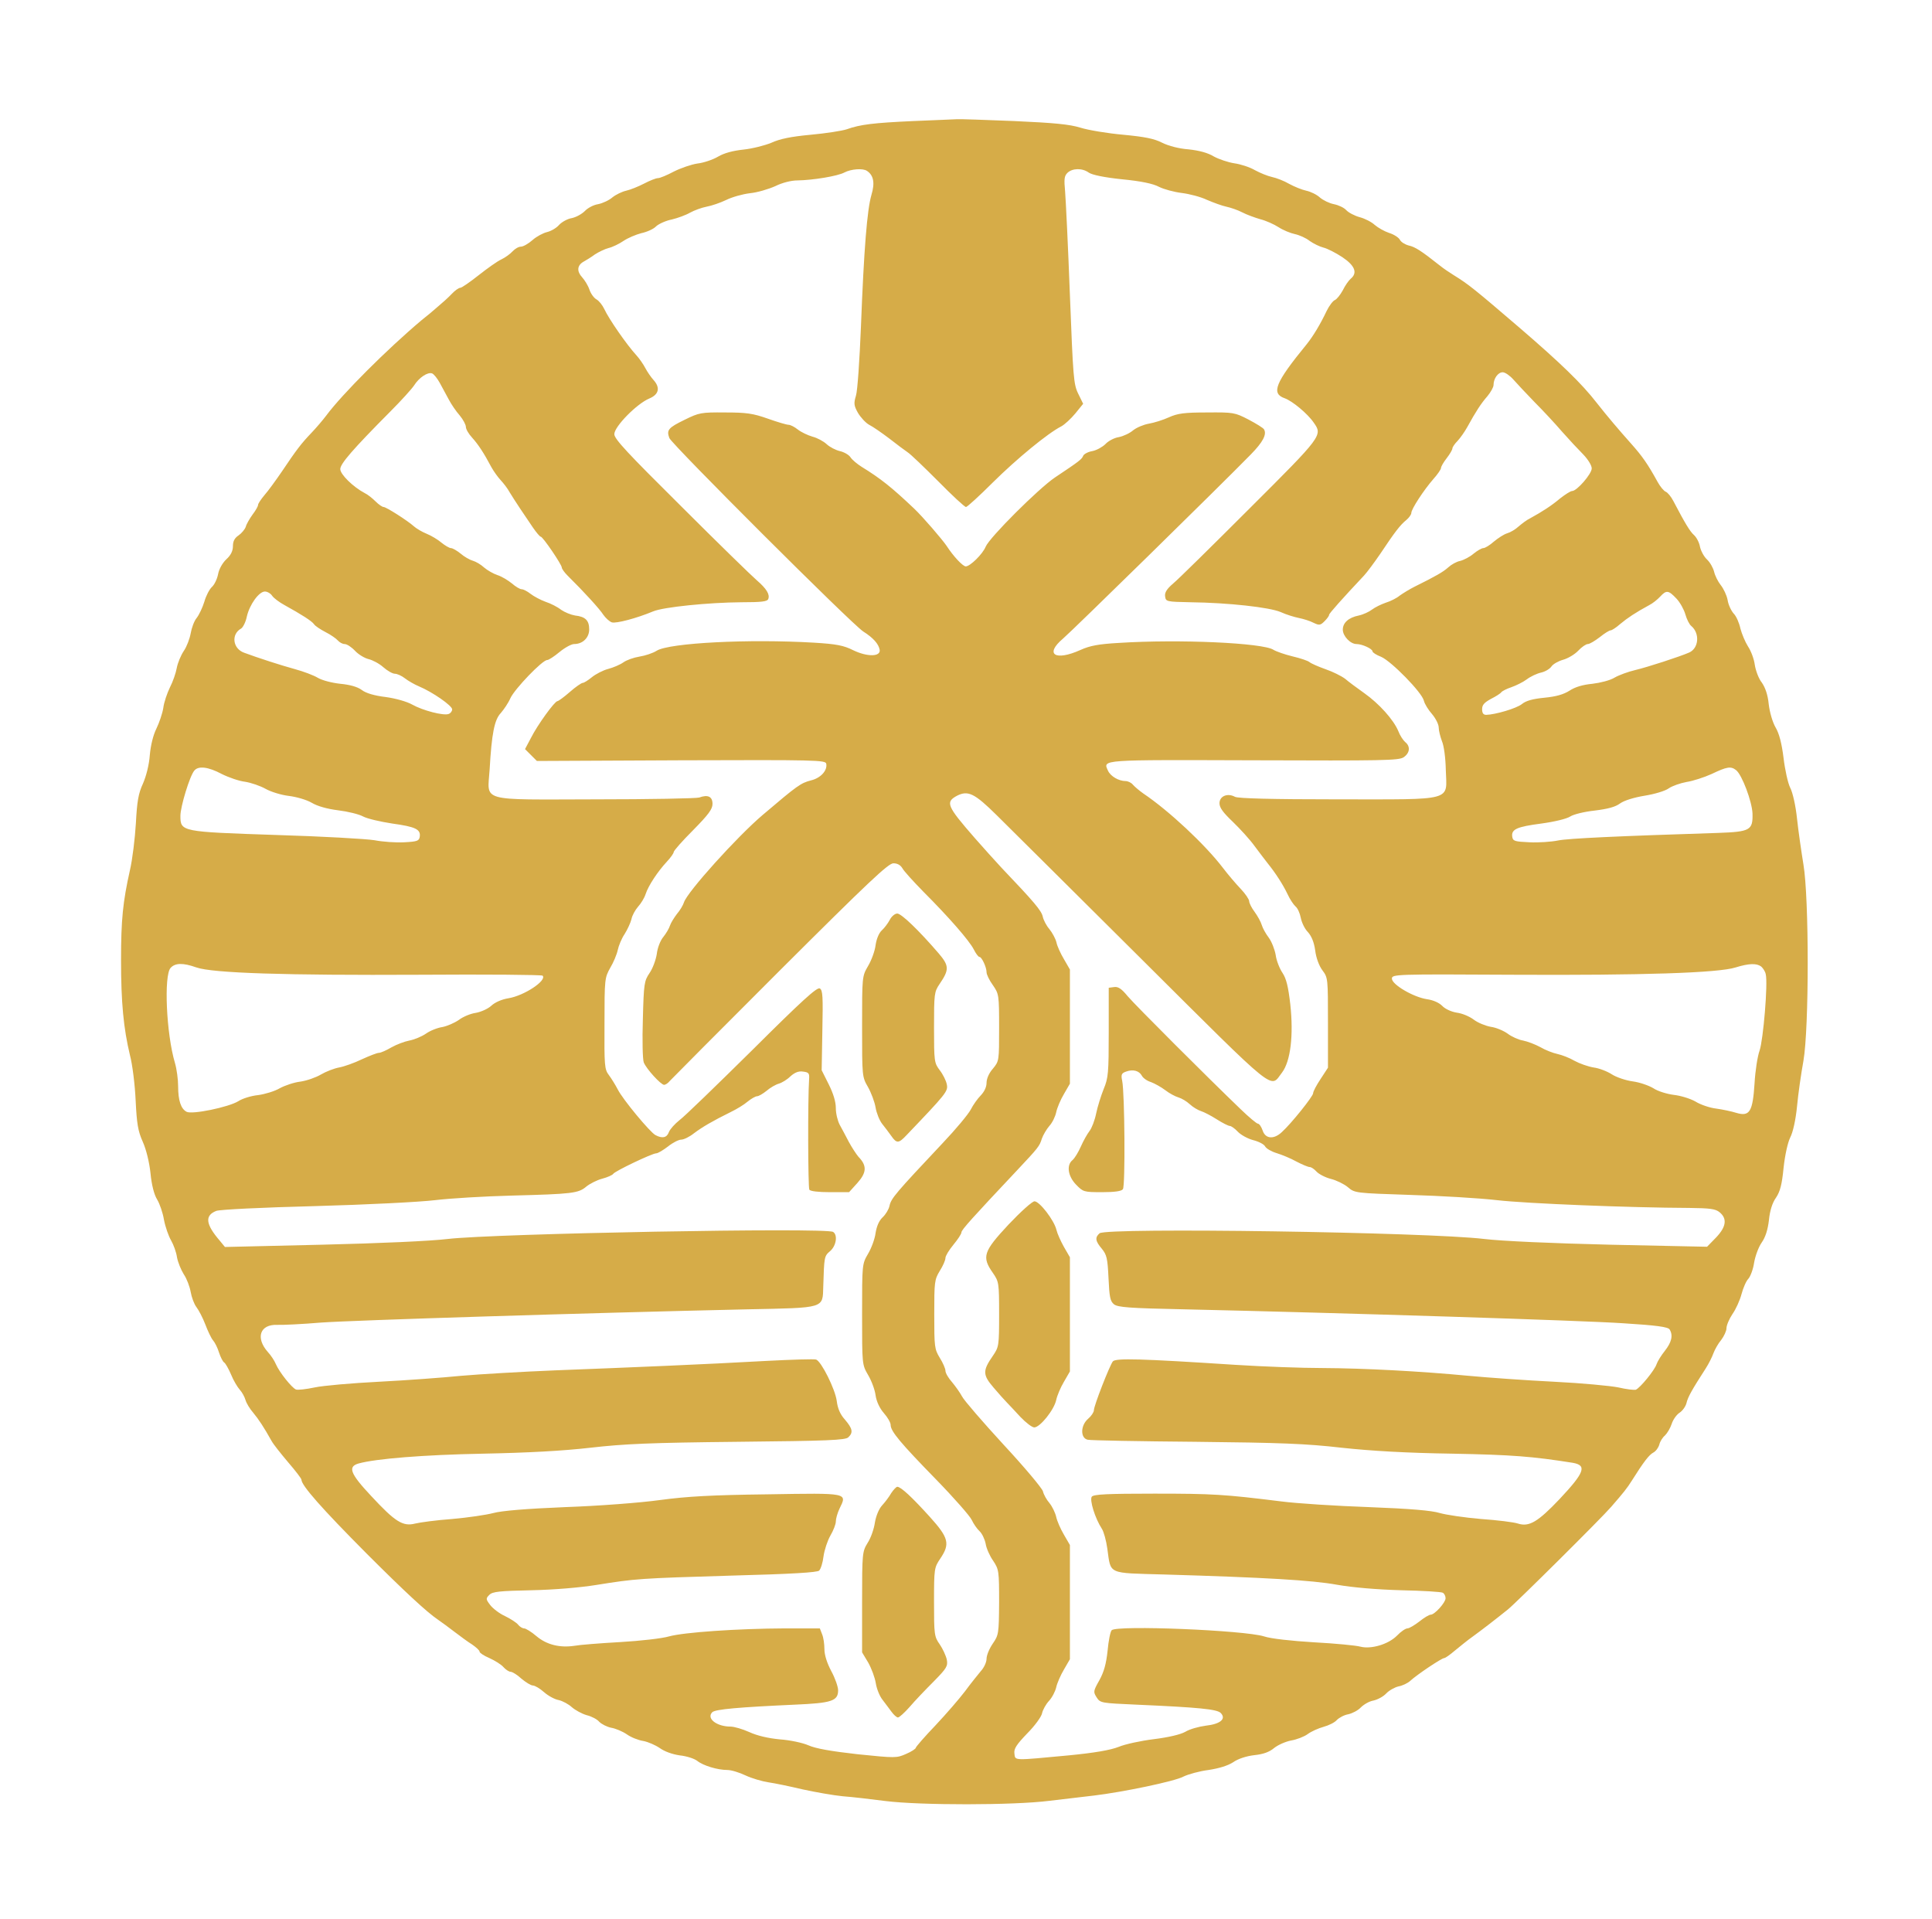
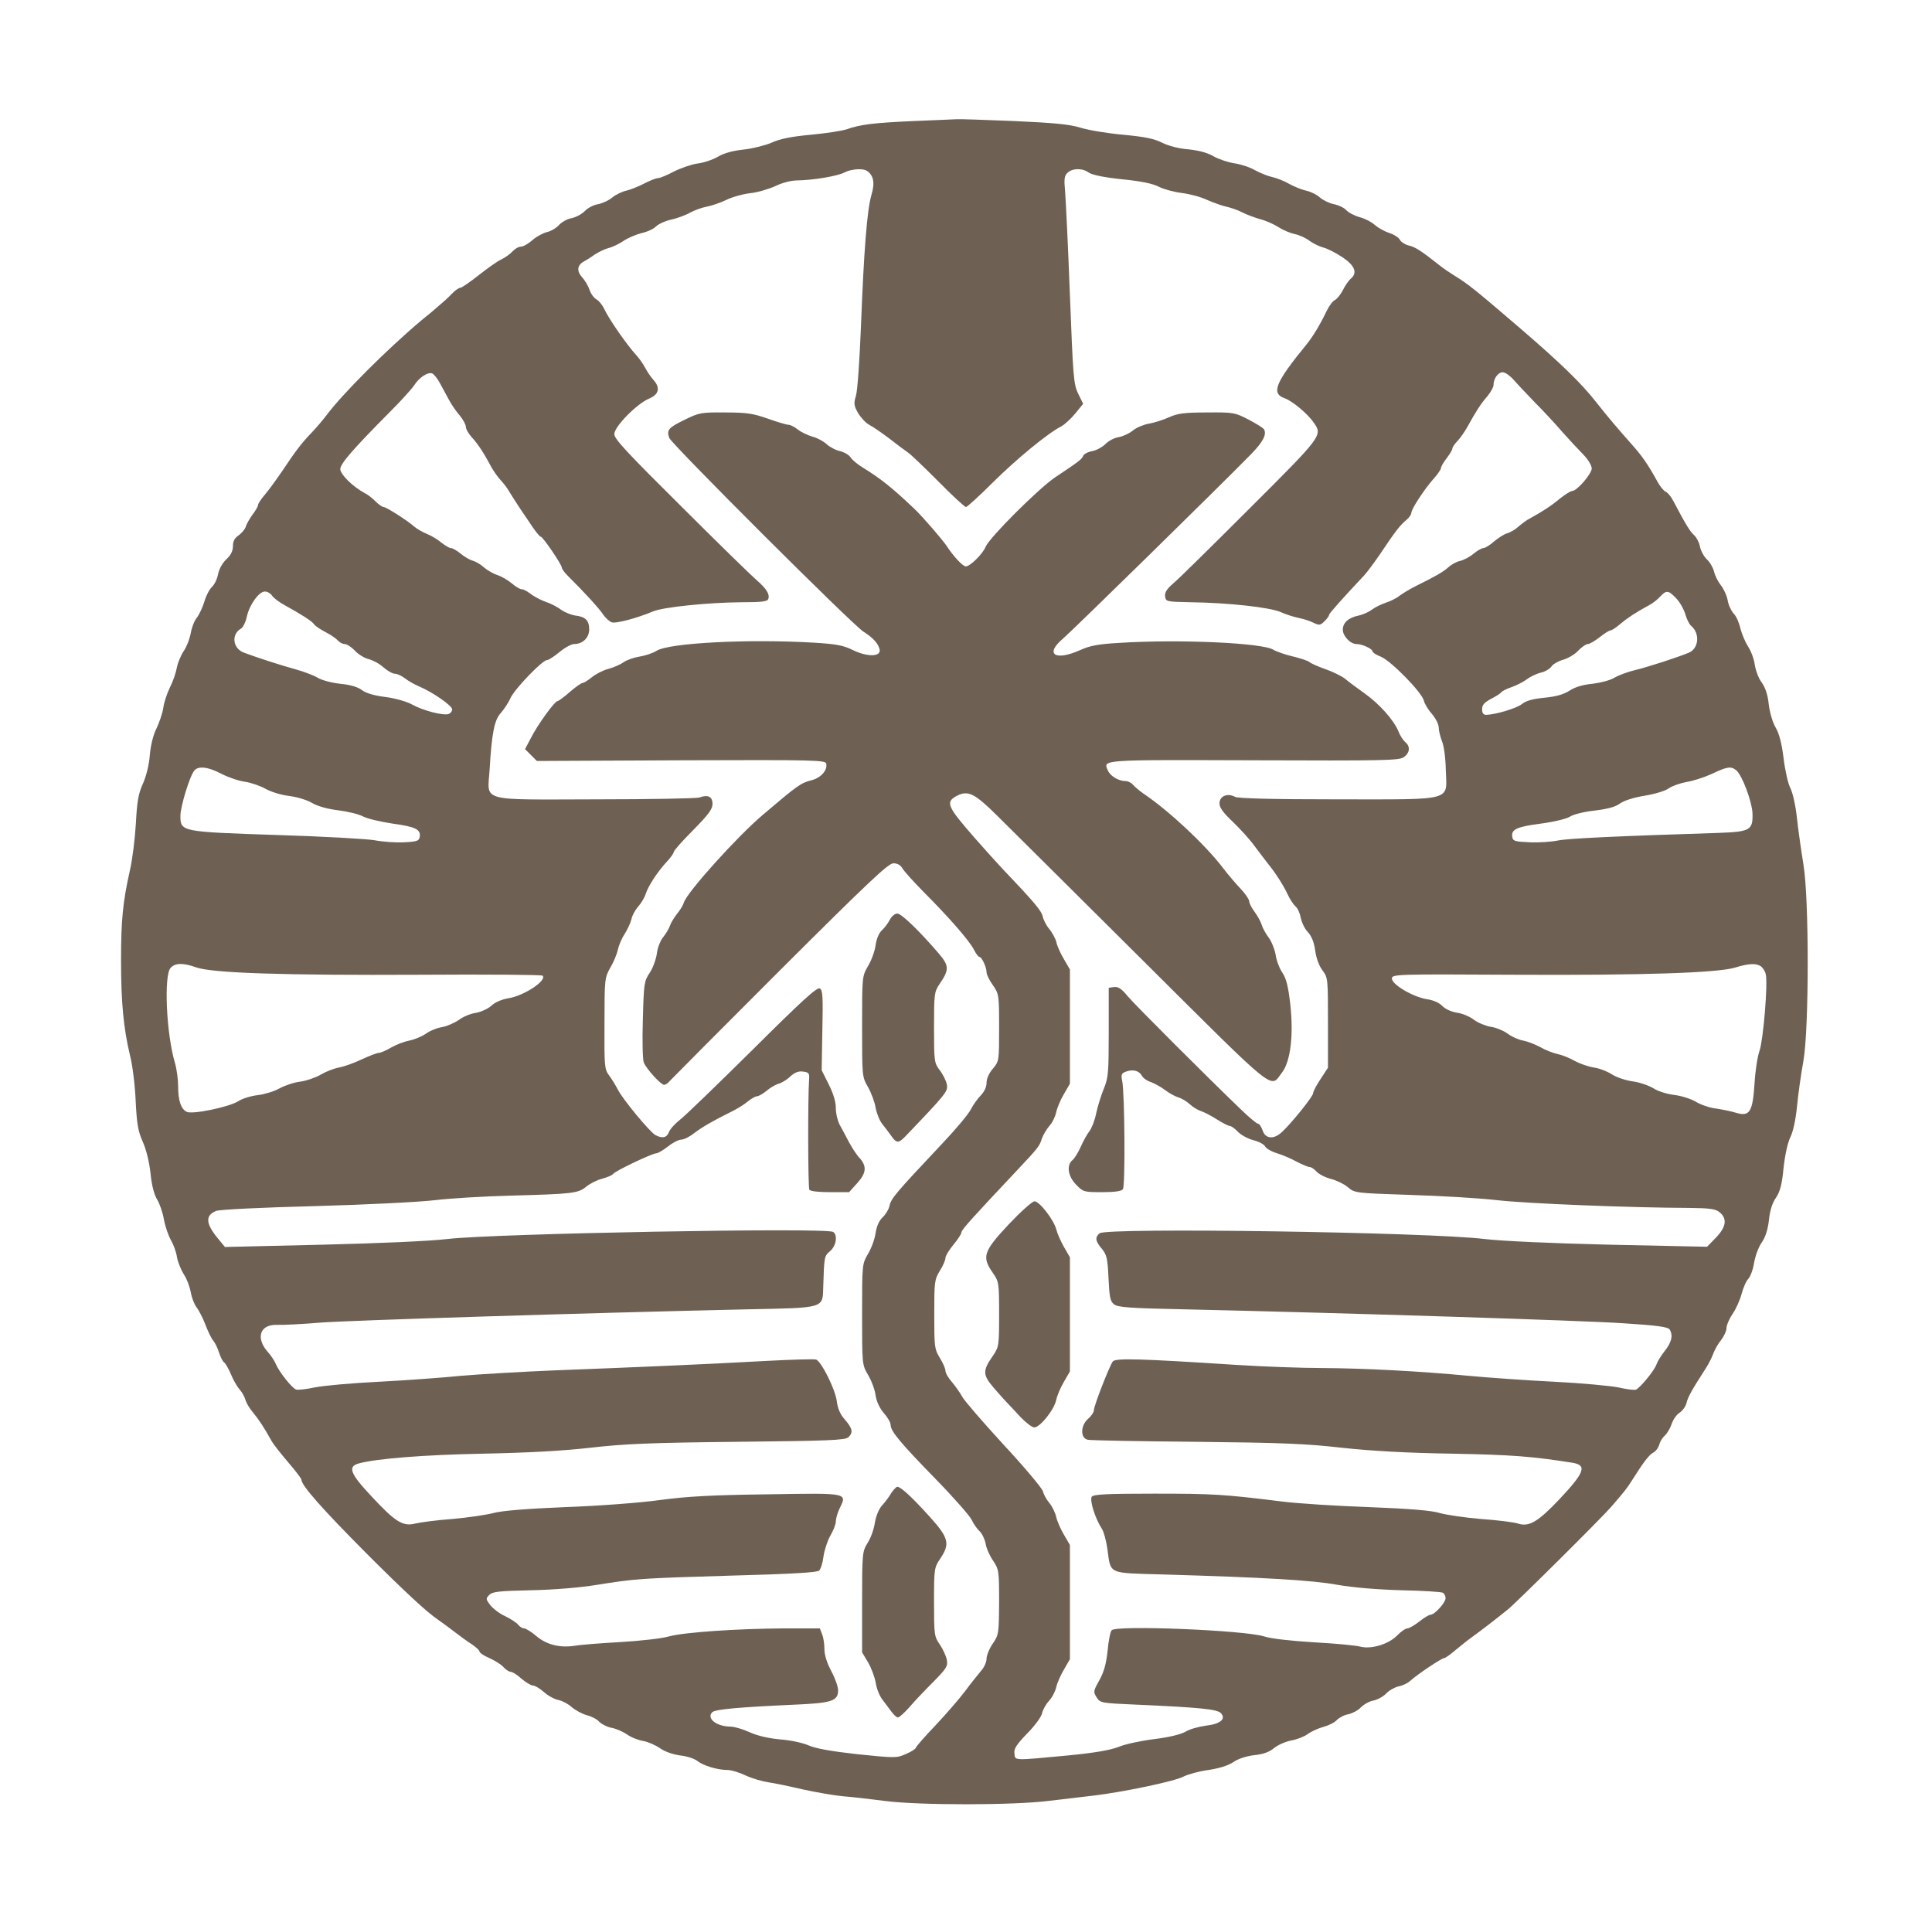
<svg xmlns="http://www.w3.org/2000/svg" version="1.0" width="846pt" height="840pt" viewBox="0 0 846 840" preserveAspectRatio="xMidYMid meet">
-   <g transform="translate(0,840) scale(0.1,-0.1)" fill="#D6AC48" stroke="none">
+   <g transform="translate(0,840) scale(0.1,-0.1)" fill="#6E6154" stroke="none">
    <path d="M4000 7870 c-176 -8 -233 -15 -292 -36 -21 -7 -92 -18 -158 -24 -86 -8 -135 -18 -172 -35 -29 -12 -84 -26 -123 -30 -46 -5 -84 -15 -111 -31 -22 -13 -63 -27 -90 -30 -27 -4 -73 -20 -103 -35 -30 -16 -61 -29 -70 -29 -9 0 -36 -11 -61 -24 -25 -13 -60 -27 -78 -31 -18 -4 -45 -17 -60 -29 -15 -13 -43 -26 -63 -30 -20 -3 -46 -17 -58 -30 -13 -13 -38 -27 -57 -31 -19 -3 -44 -17 -56 -30 -11 -13 -35 -27 -52 -31 -17 -4 -46 -19 -64 -35 -18 -16 -41 -29 -51 -29 -10 0 -26 -9 -37 -21 -10 -11 -32 -27 -49 -35 -16 -7 -61 -39 -99 -69 -38 -30 -74 -55 -80 -55 -7 0 -24 -12 -38 -27 -15 -16 -42 -40 -60 -55 -18 -16 -50 -43 -72 -60 -151 -127 -348 -324 -417 -417 -15 -20 -44 -54 -65 -76 -44 -46 -65 -73 -130 -170 -26 -38 -60 -85 -76 -103 -15 -18 -28 -37 -28 -43 0 -6 -11 -25 -24 -42 -13 -18 -27 -42 -30 -54 -4 -11 -18 -28 -31 -37 -18 -12 -25 -26 -25 -47 0 -21 -9 -40 -29 -58 -17 -16 -32 -43 -36 -65 -4 -21 -16 -46 -27 -56 -11 -10 -26 -39 -33 -64 -8 -26 -23 -58 -34 -72 -11 -13 -22 -44 -26 -67 -4 -23 -17 -58 -30 -77 -13 -19 -27 -53 -31 -75 -4 -22 -17 -60 -30 -85 -12 -25 -26 -65 -29 -90 -4 -25 -18 -65 -30 -90 -14 -28 -25 -72 -29 -116 -3 -43 -16 -93 -30 -125 -20 -43 -26 -78 -31 -174 -4 -66 -15 -158 -26 -205 -31 -139 -39 -216 -39 -395 0 -185 11 -298 39 -415 11 -41 22 -131 25 -199 5 -101 10 -133 31 -180 15 -33 29 -90 34 -138 5 -52 16 -94 29 -115 11 -18 25 -58 30 -89 6 -31 20 -71 31 -90 11 -19 23 -52 26 -74 4 -22 18 -56 30 -75 13 -19 26 -54 30 -77 4 -23 15 -53 25 -66 10 -13 28 -47 39 -76 11 -29 26 -61 34 -70 8 -9 20 -33 26 -53 7 -21 17 -41 23 -44 5 -3 19 -27 30 -53 10 -25 28 -55 38 -66 10 -11 21 -31 25 -45 4 -14 19 -39 34 -56 24 -29 47 -64 80 -123 8 -15 41 -56 73 -94 32 -37 58 -71 58 -76 0 -25 89 -126 286 -324 164 -164 263 -256 312 -289 15 -10 47 -34 72 -53 25 -19 60 -45 78 -56 17 -12 32 -25 32 -31 0 -5 19 -18 43 -28 24 -11 52 -28 62 -40 10 -11 24 -20 31 -20 7 0 29 -13 47 -30 19 -16 42 -30 50 -30 9 0 31 -13 49 -29 18 -16 47 -32 65 -35 17 -4 43 -18 57 -31 15 -13 44 -29 65 -35 21 -5 46 -18 55 -29 10 -10 33 -22 52 -26 19 -3 50 -16 69 -29 18 -13 51 -26 72 -29 21 -4 53 -18 72 -31 21 -15 54 -27 87 -32 30 -3 64 -14 77 -24 26 -21 89 -40 132 -40 17 0 53 -11 80 -24 28 -13 73 -26 100 -30 28 -4 95 -18 150 -31 55 -12 134 -26 175 -30 41 -3 126 -13 188 -21 153 -19 559 -19 717 1 66 8 154 18 195 23 126 15 353 62 392 83 20 10 70 24 110 29 46 7 85 19 108 34 21 15 58 27 93 31 39 4 66 14 86 31 16 13 49 28 74 33 25 4 58 17 73 28 16 12 48 26 70 32 22 6 49 19 58 30 10 10 32 22 50 25 18 4 43 17 55 30 13 13 37 27 55 30 18 4 43 17 56 31 12 13 37 27 54 31 17 3 40 14 51 24 29 27 138 100 149 100 5 0 26 15 47 33 21 17 56 46 79 62 40 29 97 73 153 118 34 27 410 400 452 449 54 62 70 82 90 114 53 84 76 114 95 124 11 6 22 21 26 35 3 13 14 31 25 40 10 10 23 32 29 50 6 19 21 40 34 49 13 8 27 27 31 43 6 26 24 58 84 151 13 20 28 50 34 67 6 16 21 43 34 58 12 16 23 39 23 51 0 13 12 41 26 62 15 21 33 61 40 88 7 26 20 57 30 67 9 10 21 42 25 70 5 29 19 68 33 88 17 24 27 57 32 99 4 41 15 76 31 98 18 27 26 58 33 130 6 56 18 110 29 133 12 23 24 76 30 137 5 54 18 144 28 199 25 144 25 713 0 860 -9 55 -22 145 -28 200 -6 58 -19 115 -30 136 -10 20 -23 79 -29 130 -8 64 -19 107 -35 134 -13 22 -26 67 -30 102 -4 41 -15 72 -30 94 -14 17 -27 53 -31 78 -3 25 -17 62 -30 81 -12 19 -27 55 -33 78 -5 24 -18 54 -29 65 -11 12 -24 39 -27 60 -4 21 -18 50 -30 65 -12 15 -25 41 -29 58 -4 17 -18 42 -31 54 -14 13 -27 38 -31 56 -3 18 -15 41 -26 51 -18 16 -39 51 -91 150 -10 19 -24 36 -33 40 -8 3 -24 22 -35 42 -44 80 -68 114 -117 169 -51 57 -107 123 -150 178 -66 85 -157 173 -337 328 -196 168 -224 191 -289 231 -18 11 -46 30 -62 43 -82 65 -108 81 -135 87 -16 4 -34 15 -39 25 -5 10 -27 24 -47 30 -21 7 -49 23 -63 35 -14 13 -43 28 -66 34 -22 6 -49 20 -59 31 -10 11 -34 22 -54 26 -20 4 -47 17 -61 29 -14 13 -41 26 -60 30 -19 4 -53 18 -75 30 -22 13 -56 26 -75 30 -19 4 -53 18 -75 30 -22 13 -62 26 -90 30 -27 4 -68 18 -90 30 -26 16 -64 26 -110 31 -42 3 -88 15 -116 29 -35 18 -76 26 -170 35 -68 6 -153 20 -188 31 -49 15 -115 21 -290 29 -124 5 -237 9 -251 8 -14 -1 -99 -4 -190 -8z m-204 -218 c29 -19 36 -52 20 -105 -19 -65 -33 -238 -46 -577 -6 -146 -15 -282 -22 -303 -10 -33 -9 -43 9 -75 12 -20 34 -44 49 -52 16 -8 55 -35 88 -60 32 -25 68 -52 80 -60 13 -8 73 -66 134 -127 61 -62 116 -113 122 -113 5 0 58 48 118 108 104 103 240 215 299 245 15 8 43 34 62 57 l34 42 -22 45 c-20 41 -22 72 -36 431 -8 213 -18 416 -21 453 -5 54 -4 68 10 82 22 21 65 22 94 1 15 -10 68 -21 145 -29 83 -8 136 -19 162 -33 22 -11 67 -23 100 -27 33 -4 83 -17 110 -30 28 -12 66 -26 85 -30 19 -4 51 -15 70 -25 19 -10 55 -23 79 -30 24 -6 60 -22 80 -35 20 -13 52 -26 71 -30 19 -4 49 -17 65 -30 17 -12 44 -25 60 -29 17 -4 54 -23 83 -42 55 -37 68 -69 36 -95 -8 -7 -24 -29 -34 -50 -11 -20 -26 -39 -35 -43 -8 -3 -25 -25 -36 -48 -26 -55 -58 -109 -87 -145 -139 -170 -157 -216 -96 -237 33 -12 100 -67 127 -107 39 -55 37 -58 -280 -374 -163 -163 -314 -312 -336 -330 -28 -24 -38 -40 -35 -57 3 -22 6 -23 111 -25 165 -2 346 -22 395 -43 24 -11 60 -22 80 -26 20 -4 49 -13 64 -21 25 -12 30 -11 48 7 11 11 20 23 20 28 0 6 59 72 153 172 13 14 45 57 71 95 64 96 87 126 114 148 12 10 22 24 22 31 0 17 55 101 97 149 18 20 33 42 33 48 0 6 11 25 25 43 14 18 25 37 25 43 0 5 10 20 23 33 12 13 31 40 42 60 38 69 60 103 88 135 15 18 27 40 27 49 0 29 20 56 40 56 11 0 32 -15 47 -32 16 -18 57 -62 93 -99 36 -36 90 -94 120 -129 30 -34 72 -79 93 -100 21 -22 37 -48 37 -61 0 -24 -65 -99 -86 -99 -7 0 -30 -15 -52 -32 -38 -32 -78 -58 -131 -87 -15 -7 -37 -24 -51 -36 -14 -13 -36 -26 -50 -30 -14 -4 -40 -21 -58 -36 -18 -16 -39 -29 -47 -29 -7 0 -26 -11 -42 -24 -16 -14 -43 -28 -59 -32 -16 -3 -39 -16 -52 -28 -22 -20 -55 -39 -148 -85 -22 -11 -51 -29 -65 -39 -13 -11 -41 -25 -61 -31 -20 -7 -47 -20 -60 -30 -13 -10 -39 -22 -58 -26 -45 -9 -70 -32 -70 -62 0 -28 33 -63 60 -63 25 0 70 -21 70 -32 0 -5 17 -16 38 -24 44 -19 178 -155 187 -192 3 -14 20 -41 36 -59 16 -19 29 -45 29 -59 0 -13 7 -40 14 -59 9 -20 16 -75 17 -126 4 -139 43 -129 -474 -129 -289 0 -435 4 -449 11 -33 18 -68 3 -68 -28 0 -20 16 -41 59 -82 32 -31 75 -78 95 -106 20 -27 46 -61 57 -75 34 -42 67 -93 87 -135 10 -22 26 -46 35 -54 9 -7 19 -29 23 -50 4 -20 17 -48 31 -62 16 -18 27 -44 32 -80 4 -33 17 -68 32 -88 24 -32 24 -36 24 -229 l0 -197 -32 -49 c-18 -27 -33 -55 -33 -63 0 -13 -95 -132 -137 -170 -35 -33 -72 -30 -84 7 -6 17 -15 30 -21 30 -5 0 -39 28 -75 63 -148 142 -461 455 -495 495 -27 33 -42 43 -60 40 l-23 -3 0 -195 c0 -178 -2 -200 -22 -248 -12 -30 -27 -78 -33 -107 -6 -30 -19 -64 -29 -77 -10 -13 -27 -43 -38 -68 -11 -25 -27 -51 -36 -59 -28 -22 -21 -71 15 -108 31 -32 34 -33 114 -33 53 0 85 4 91 13 11 13 8 420 -3 474 -6 28 -3 34 17 41 30 11 57 4 69 -18 5 -10 23 -23 40 -28 16 -6 45 -22 62 -35 18 -14 44 -28 58 -32 14 -4 36 -17 50 -30 14 -13 36 -26 49 -30 13 -4 44 -20 69 -36 25 -16 51 -29 57 -29 6 0 22 -11 35 -25 13 -14 44 -31 67 -37 24 -6 48 -18 53 -28 5 -9 27 -22 50 -29 23 -7 62 -23 87 -37 25 -13 51 -24 58 -24 7 0 20 -9 30 -20 10 -11 39 -26 63 -32 24 -6 57 -22 74 -36 30 -26 33 -26 272 -34 132 -4 304 -14 381 -23 130 -15 585 -33 841 -34 92 -1 116 -4 134 -19 34 -28 29 -64 -16 -111 l-39 -40 -425 9 c-256 6 -475 16 -550 25 -247 30 -1654 51 -1685 25 -21 -18 -19 -34 10 -68 21 -26 25 -41 29 -128 4 -83 7 -101 24 -115 17 -13 64 -17 309 -22 708 -16 1745 -49 1921 -61 145 -9 196 -16 203 -27 16 -26 9 -56 -21 -94 -16 -20 -32 -46 -36 -58 -8 -26 -72 -104 -91 -112 -8 -2 -42 2 -76 10 -34 7 -161 19 -282 25 -121 6 -290 18 -375 26 -211 20 -454 33 -641 34 -85 0 -256 6 -380 14 -416 27 -523 30 -536 15 -14 -18 -83 -194 -83 -214 0 -8 -11 -25 -25 -37 -34 -29 -35 -85 -2 -92 12 -3 225 -7 472 -9 373 -4 483 -8 640 -26 129 -14 285 -23 485 -26 262 -5 350 -12 527 -40 63 -11 52 -42 -58 -159 -94 -99 -133 -123 -182 -107 -18 6 -90 15 -162 20 -71 6 -152 18 -180 26 -35 11 -128 19 -310 26 -143 5 -316 16 -385 25 -250 31 -299 34 -556 34 -205 0 -264 -3 -273 -13 -11 -14 14 -95 44 -141 8 -12 19 -51 24 -88 16 -113 -2 -105 248 -112 441 -13 649 -25 758 -45 69 -12 174 -21 281 -24 94 -2 176 -7 182 -11 7 -4 12 -15 12 -24 0 -19 -48 -72 -65 -72 -7 0 -29 -13 -50 -30 -21 -16 -44 -30 -52 -30 -8 0 -29 -14 -46 -32 -38 -38 -113 -60 -160 -48 -17 5 -108 14 -202 19 -100 6 -191 16 -220 26 -86 27 -644 50 -667 27 -6 -6 -14 -46 -18 -90 -6 -57 -16 -93 -36 -129 -27 -48 -27 -51 -12 -75 16 -25 20 -25 175 -32 274 -12 351 -20 368 -36 26 -26 -1 -49 -65 -56 -30 -4 -71 -15 -90 -27 -22 -12 -73 -24 -137 -32 -57 -7 -127 -22 -155 -34 -36 -14 -105 -26 -218 -37 -246 -23 -234 -24 -238 8 -3 21 9 39 56 88 33 33 62 73 65 88 3 15 17 40 30 54 14 15 28 42 32 60 4 18 19 53 34 78 l26 45 0 250 0 250 -26 45 c-15 25 -30 60 -34 78 -4 18 -17 45 -29 60 -13 15 -26 38 -29 52 -4 14 -81 106 -173 205 -91 99 -173 194 -181 210 -9 17 -29 45 -44 63 -16 18 -29 40 -29 50 0 9 -11 35 -25 57 -23 38 -24 48 -24 190 0 142 1 152 24 190 14 22 25 47 25 57 0 9 16 35 35 58 19 23 35 47 35 54 0 11 49 65 243 271 93 99 99 106 109 139 6 17 21 42 33 56 13 14 26 41 30 60 4 19 19 55 34 80 l26 45 0 250 0 250 -26 45 c-15 25 -30 58 -33 74 -4 16 -18 42 -31 58 -13 15 -26 40 -29 55 -6 26 -37 63 -180 213 -28 30 -81 89 -117 130 -124 142 -130 158 -78 186 48 24 76 11 174 -86 50 -49 337 -335 638 -634 600 -597 557 -562 611 -492 37 49 51 162 36 299 -9 77 -17 111 -34 137 -13 19 -27 55 -30 79 -4 23 -17 57 -30 75 -13 17 -27 42 -31 56 -4 14 -18 39 -31 57 -13 17 -24 39 -24 47 0 8 -17 33 -37 54 -21 22 -56 63 -78 92 -78 102 -236 250 -349 326 -17 12 -37 29 -45 38 -7 9 -22 16 -32 16 -30 0 -66 21 -77 45 -23 50 -39 48 638 46 564 -2 634 -1 656 13 28 19 31 48 7 67 -9 8 -23 29 -30 48 -21 50 -84 120 -149 166 -31 22 -69 50 -84 63 -16 12 -54 31 -86 42 -31 11 -63 25 -70 31 -7 6 -40 17 -74 25 -33 8 -71 21 -84 29 -46 30 -411 47 -676 30 -89 -5 -127 -12 -169 -31 -111 -50 -158 -19 -76 50 42 36 682 663 822 806 53 54 71 88 58 110 -3 6 -34 25 -68 43 -60 31 -66 32 -182 31 -99 0 -128 -4 -166 -21 -26 -12 -65 -24 -88 -28 -23 -4 -54 -17 -69 -29 -15 -13 -43 -26 -63 -30 -20 -3 -46 -17 -58 -30 -13 -13 -38 -27 -57 -31 -19 -3 -38 -13 -41 -21 -6 -15 -16 -23 -124 -95 -71 -48 -286 -262 -303 -303 -13 -32 -68 -86 -87 -86 -13 0 -55 45 -84 90 -19 28 -104 127 -142 163 -98 93 -147 132 -230 183 -19 12 -41 30 -49 42 -7 11 -29 23 -47 27 -17 4 -43 17 -57 30 -14 13 -42 28 -62 33 -21 6 -50 20 -64 31 -15 12 -33 21 -41 21 -8 0 -49 12 -91 27 -65 23 -94 27 -187 27 -105 1 -114 -1 -177 -32 -72 -35 -80 -45 -67 -80 11 -28 799 -815 849 -847 44 -28 67 -54 72 -80 5 -31 -54 -32 -116 -2 -42 21 -73 27 -171 33 -288 17 -633 -1 -689 -35 -17 -11 -51 -22 -76 -26 -25 -4 -56 -15 -70 -25 -14 -10 -44 -23 -67 -29 -23 -6 -55 -23 -71 -36 -17 -14 -35 -25 -40 -25 -6 0 -32 -18 -57 -40 -25 -22 -50 -40 -54 -40 -12 0 -88 -105 -116 -161 l-26 -49 26 -26 26 -26 632 3 c590 2 632 1 635 -15 6 -29 -24 -63 -67 -73 -45 -12 -58 -21 -211 -151 -112 -95 -331 -338 -345 -383 -4 -13 -18 -36 -31 -51 -12 -16 -26 -38 -30 -50 -4 -13 -17 -35 -29 -50 -13 -15 -26 -48 -29 -75 -4 -26 -18 -64 -32 -84 -23 -34 -25 -46 -29 -202 -3 -91 -1 -176 4 -189 11 -28 75 -98 89 -98 6 0 17 7 24 16 7 8 224 226 483 485 389 388 475 469 497 469 18 0 31 -8 39 -21 6 -12 48 -58 92 -103 111 -111 201 -214 221 -253 9 -18 20 -33 25 -33 10 0 31 -45 31 -67 0 -10 12 -35 28 -57 26 -38 27 -42 27 -186 0 -145 0 -146 -27 -179 -17 -19 -28 -44 -28 -62 0 -19 -10 -39 -25 -55 -14 -14 -34 -42 -44 -62 -11 -21 -66 -87 -123 -147 -206 -219 -226 -242 -233 -275 -3 -15 -17 -38 -30 -50 -16 -15 -26 -39 -31 -69 -3 -25 -18 -66 -33 -91 -26 -45 -26 -45 -26 -265 0 -220 0 -220 26 -265 15 -25 30 -65 33 -89 4 -28 18 -57 36 -78 17 -19 30 -42 30 -52 0 -28 43 -79 199 -239 79 -81 149 -161 156 -177 8 -17 23 -39 34 -49 11 -10 23 -35 27 -55 3 -20 18 -54 33 -75 25 -38 26 -44 26 -182 -1 -138 -2 -143 -28 -181 -15 -22 -27 -51 -27 -66 0 -15 -11 -39 -25 -54 -13 -16 -45 -55 -69 -88 -25 -33 -83 -100 -130 -150 -47 -49 -86 -94 -86 -98 0 -4 -19 -17 -43 -27 -41 -18 -46 -18 -212 -1 -116 13 -184 25 -215 39 -25 11 -81 23 -125 26 -52 5 -99 16 -134 32 -29 13 -66 24 -82 24 -61 0 -107 36 -80 63 13 13 119 22 361 33 162 7 190 16 190 63 0 15 -13 53 -30 84 -19 36 -30 71 -30 96 0 22 -4 51 -10 65 l-10 26 -152 0 c-210 -1 -442 -17 -508 -35 -30 -9 -127 -20 -215 -25 -88 -5 -177 -12 -198 -16 -65 -10 -123 4 -168 42 -22 19 -47 34 -54 34 -7 0 -19 7 -26 16 -7 9 -33 26 -58 38 -24 11 -53 33 -65 49 -19 25 -19 28 -3 44 14 14 44 17 184 20 100 2 215 12 283 23 175 28 189 29 590 41 268 7 379 14 387 22 7 7 16 35 19 62 4 28 17 68 30 91 13 22 24 50 24 62 0 12 7 37 16 56 34 70 42 69 -314 63 -244 -3 -353 -9 -472 -25 -86 -12 -271 -26 -415 -31 -171 -7 -279 -16 -315 -26 -30 -8 -111 -20 -180 -26 -69 -5 -142 -15 -162 -20 -54 -14 -88 8 -192 120 -93 99 -104 129 -56 143 76 21 284 38 545 43 197 4 348 12 470 26 149 17 261 22 648 26 393 4 470 7 482 20 22 21 18 38 -15 77 -21 23 -32 49 -36 82 -7 52 -67 172 -90 181 -8 3 -107 0 -221 -6 -268 -15 -580 -28 -918 -41 -148 -6 -335 -17 -415 -24 -80 -8 -242 -20 -360 -26 -118 -6 -245 -17 -282 -25 -38 -8 -74 -12 -82 -9 -18 7 -73 76 -88 111 -6 15 -22 39 -35 53 -55 62 -35 122 41 119 22 -1 109 3 191 10 138 10 1155 42 1867 58 344 7 330 3 333 101 4 129 4 132 30 154 27 23 34 71 13 84 -32 20 -1485 -7 -1688 -31 -75 -9 -295 -19 -550 -25 l-425 -10 -23 28 c-62 72 -66 110 -15 130 16 6 199 15 433 21 223 6 459 18 525 26 66 8 217 17 335 20 267 7 293 10 328 40 15 12 46 28 69 34 23 6 45 16 48 21 7 12 171 90 188 90 8 0 31 14 52 30 21 17 47 30 58 30 11 0 36 12 56 28 36 27 80 53 161 93 25 12 58 32 73 45 16 13 35 24 42 24 7 0 26 11 42 24 15 13 39 27 53 31 14 4 37 18 51 32 19 17 36 24 55 21 25 -3 29 -7 27 -33 -6 -87 -5 -474 1 -484 4 -7 40 -11 90 -11 l84 0 37 41 c40 45 42 75 4 114 -10 12 -29 41 -42 65 -13 25 -31 59 -40 75 -9 17 -17 49 -17 73 0 28 -11 64 -31 104 l-31 62 3 174 c3 147 2 176 -11 184 -12 7 -78 -53 -296 -270 -155 -153 -298 -292 -319 -307 -20 -16 -41 -39 -46 -52 -9 -25 -29 -29 -59 -13 -24 13 -143 156 -165 200 -10 19 -27 47 -39 63 -19 25 -20 41 -19 226 0 194 1 200 25 243 14 23 29 59 33 78 4 19 17 51 30 70 12 19 26 49 30 65 3 17 17 41 29 55 13 14 28 39 33 55 12 37 53 99 93 142 17 18 30 37 30 42 0 6 38 49 85 96 67 68 85 92 85 115 0 32 -20 42 -58 28 -12 -4 -216 -8 -453 -8 -517 -1 -474 -13 -465 130 9 158 21 219 49 248 13 15 33 44 42 65 19 41 140 167 161 167 7 0 31 16 54 35 23 19 52 35 64 35 38 0 66 28 66 64 0 39 -16 56 -62 61 -18 3 -45 14 -61 25 -15 12 -46 28 -68 35 -22 8 -52 24 -66 35 -14 11 -31 20 -39 20 -7 0 -26 11 -42 25 -17 14 -45 31 -64 37 -18 6 -44 21 -58 33 -14 13 -36 26 -50 30 -14 4 -38 18 -53 31 -16 13 -35 24 -42 24 -7 0 -26 11 -42 24 -15 13 -45 31 -65 39 -20 8 -45 23 -55 32 -29 26 -122 85 -133 85 -6 0 -22 11 -36 25 -13 13 -34 30 -47 36 -51 27 -107 82 -107 105 0 23 53 85 220 253 47 47 93 98 103 113 22 35 60 60 79 53 8 -3 23 -22 34 -42 10 -19 28 -52 39 -72 11 -21 32 -52 48 -70 15 -18 27 -41 27 -50 0 -10 12 -31 28 -48 26 -29 50 -65 84 -129 10 -18 28 -43 40 -56 13 -14 31 -37 40 -54 10 -16 30 -48 45 -70 16 -23 40 -60 56 -83 15 -22 31 -41 35 -41 9 0 92 -122 92 -135 0 -5 11 -21 25 -35 75 -74 142 -148 157 -172 10 -14 26 -29 37 -33 19 -6 109 18 181 48 45 19 243 39 387 40 87 0 113 3 117 14 8 20 -7 45 -51 83 -21 18 -170 163 -330 323 -236 234 -293 295 -293 316 0 33 98 133 153 156 43 18 49 48 18 82 -10 11 -26 34 -35 51 -9 17 -26 42 -39 56 -43 47 -120 158 -141 203 -8 17 -23 36 -34 42 -11 6 -25 25 -31 43 -6 18 -21 42 -32 54 -24 26 -22 52 6 68 11 6 34 20 50 32 17 11 44 24 60 28 17 4 46 18 65 31 19 13 55 28 78 34 24 5 54 18 65 30 12 11 43 25 69 30 25 6 61 19 80 30 18 10 51 22 72 26 22 4 60 17 85 29 26 13 72 26 105 30 32 3 82 18 111 31 30 15 70 25 96 25 69 1 178 19 207 35 29 15 80 19 98 7z m-2604 -1861 c7 -10 31 -28 53 -40 76 -42 120 -70 130 -84 5 -8 28 -23 51 -35 22 -11 46 -28 53 -36 8 -9 21 -16 30 -16 10 0 30 -13 46 -30 15 -16 42 -32 59 -36 17 -4 46 -19 64 -35 18 -16 41 -29 51 -29 10 0 30 -9 44 -20 14 -11 42 -27 61 -35 60 -25 146 -85 146 -101 0 -8 -7 -17 -15 -20 -22 -9 -114 15 -160 41 -23 13 -72 27 -116 33 -50 6 -87 17 -105 31 -19 14 -52 23 -94 27 -37 4 -79 15 -98 26 -18 11 -63 28 -100 38 -62 17 -161 49 -223 72 -50 18 -58 81 -13 106 8 5 20 28 25 53 12 52 53 109 79 109 10 0 25 -8 32 -19z m6149 -12 c16 -17 33 -48 39 -69 6 -21 17 -44 26 -51 38 -32 33 -97 -9 -116 -41 -18 -182 -64 -237 -77 -30 -7 -71 -22 -90 -33 -19 -12 -63 -23 -97 -27 -42 -4 -76 -14 -100 -30 -27 -17 -59 -26 -110 -31 -51 -5 -81 -13 -99 -28 -24 -19 -116 -46 -156 -47 -13 0 -18 8 -18 25 0 19 10 29 39 45 22 11 42 24 45 29 4 5 23 15 44 22 20 7 51 22 67 34 17 13 45 26 63 30 18 4 38 16 45 26 7 11 30 24 51 30 22 6 52 24 67 40 15 16 34 29 42 29 8 0 31 14 52 30 21 17 42 30 48 30 5 0 24 12 42 28 31 26 67 50 126 82 16 8 37 25 49 38 27 29 36 28 71 -9z m-6370 -768 c30 -15 76 -31 102 -34 26 -4 67 -18 90 -31 23 -13 68 -27 102 -31 33 -4 78 -17 100 -30 25 -15 68 -27 116 -33 41 -5 91 -17 109 -27 19 -10 76 -23 128 -31 101 -14 125 -25 120 -58 -3 -18 -11 -21 -68 -24 -36 -2 -94 2 -130 9 -36 6 -230 17 -431 23 -416 14 -419 14 -419 84 0 40 41 175 61 198 18 22 62 16 120 -15z m6631 17 c26 -20 70 -138 72 -190 2 -73 -10 -80 -151 -85 -441 -14 -655 -24 -700 -33 -29 -6 -86 -10 -125 -8 -65 3 -73 5 -76 24 -5 33 20 44 127 58 59 8 112 21 127 31 16 10 62 21 108 26 57 7 90 16 110 31 18 13 60 26 108 34 44 7 90 21 105 32 16 11 51 23 78 28 27 4 77 20 110 35 67 32 84 35 107 17z m-6742 -864 c71 -25 392 -35 977 -32 292 2 535 0 539 -4 20 -21 -81 -88 -150 -99 -30 -5 -59 -18 -75 -33 -14 -13 -45 -27 -68 -31 -22 -3 -56 -17 -74 -31 -19 -13 -51 -27 -72 -31 -21 -3 -54 -16 -72 -29 -19 -13 -51 -26 -72 -30 -21 -4 -56 -17 -79 -30 -22 -13 -47 -24 -55 -24 -8 0 -41 -13 -74 -28 -33 -16 -78 -32 -100 -36 -22 -4 -58 -18 -80 -31 -22 -13 -62 -27 -90 -31 -27 -3 -68 -17 -90 -29 -22 -13 -65 -26 -95 -30 -30 -3 -69 -15 -87 -27 -43 -26 -202 -59 -226 -46 -25 13 -37 50 -37 112 0 29 -6 75 -14 102 -38 128 -49 383 -19 416 20 22 54 23 113 2z m6852 4 c8 -7 18 -22 20 -34 10 -40 -11 -288 -27 -334 -9 -25 -19 -89 -22 -143 -8 -124 -21 -147 -79 -130 -22 7 -61 15 -89 19 -27 3 -69 17 -91 31 -23 13 -66 26 -95 29 -30 4 -70 16 -89 29 -20 12 -60 26 -90 30 -30 4 -72 18 -92 31 -20 13 -56 27 -80 30 -24 4 -61 17 -83 29 -22 13 -56 26 -75 30 -19 4 -53 17 -75 30 -22 12 -56 25 -76 29 -19 3 -50 17 -67 30 -18 13 -51 27 -74 30 -23 4 -57 18 -74 31 -18 14 -51 28 -75 31 -25 4 -52 17 -64 30 -13 13 -38 25 -67 29 -59 9 -153 64 -153 90 0 19 13 20 530 17 566 -3 901 8 975 32 58 18 92 19 112 4z" />
    <path d="M3896 4372 c-8 -15 -23 -35 -35 -46 -12 -11 -23 -37 -27 -65 -3 -25 -18 -66 -33 -91 -26 -45 -26 -45 -26 -265 0 -219 0 -220 26 -265 14 -25 29 -65 33 -89 4 -24 17 -57 29 -72 12 -15 30 -39 40 -53 23 -33 32 -33 65 2 177 185 184 194 178 224 -3 16 -17 44 -31 62 -24 32 -25 38 -25 187 0 147 1 156 24 190 43 63 43 80 -4 135 -87 101 -163 174 -181 174 -10 0 -25 -12 -33 -28z" />
    <path d="M4416 3038 c-110 -118 -118 -141 -68 -212 26 -38 27 -43 27 -181 0 -137 -1 -143 -27 -181 -46 -66 -45 -84 3 -140 23 -27 49 -56 58 -65 9 -9 35 -37 59 -63 24 -25 51 -46 61 -46 25 0 87 77 96 120 4 19 19 55 34 80 l26 45 0 250 0 250 -26 45 c-14 25 -29 58 -33 75 -10 42 -74 125 -96 125 -10 0 -60 -45 -114 -102z" />
    <path d="M3903 1863 c-9 -16 -27 -40 -40 -54 -14 -15 -27 -46 -32 -76 -4 -28 -18 -68 -32 -89 -23 -38 -24 -44 -24 -259 l0 -220 27 -45 c14 -25 29 -65 33 -90 4 -25 17 -57 29 -72 11 -15 29 -38 39 -52 10 -14 23 -26 29 -26 6 0 29 21 52 47 22 26 70 76 105 111 57 58 62 67 57 95 -4 18 -18 48 -31 67 -24 34 -25 43 -25 186 0 146 1 150 27 189 44 65 38 91 -46 184 -77 85 -126 131 -142 131 -4 0 -16 -12 -26 -27z" />
  </g>
</svg>
